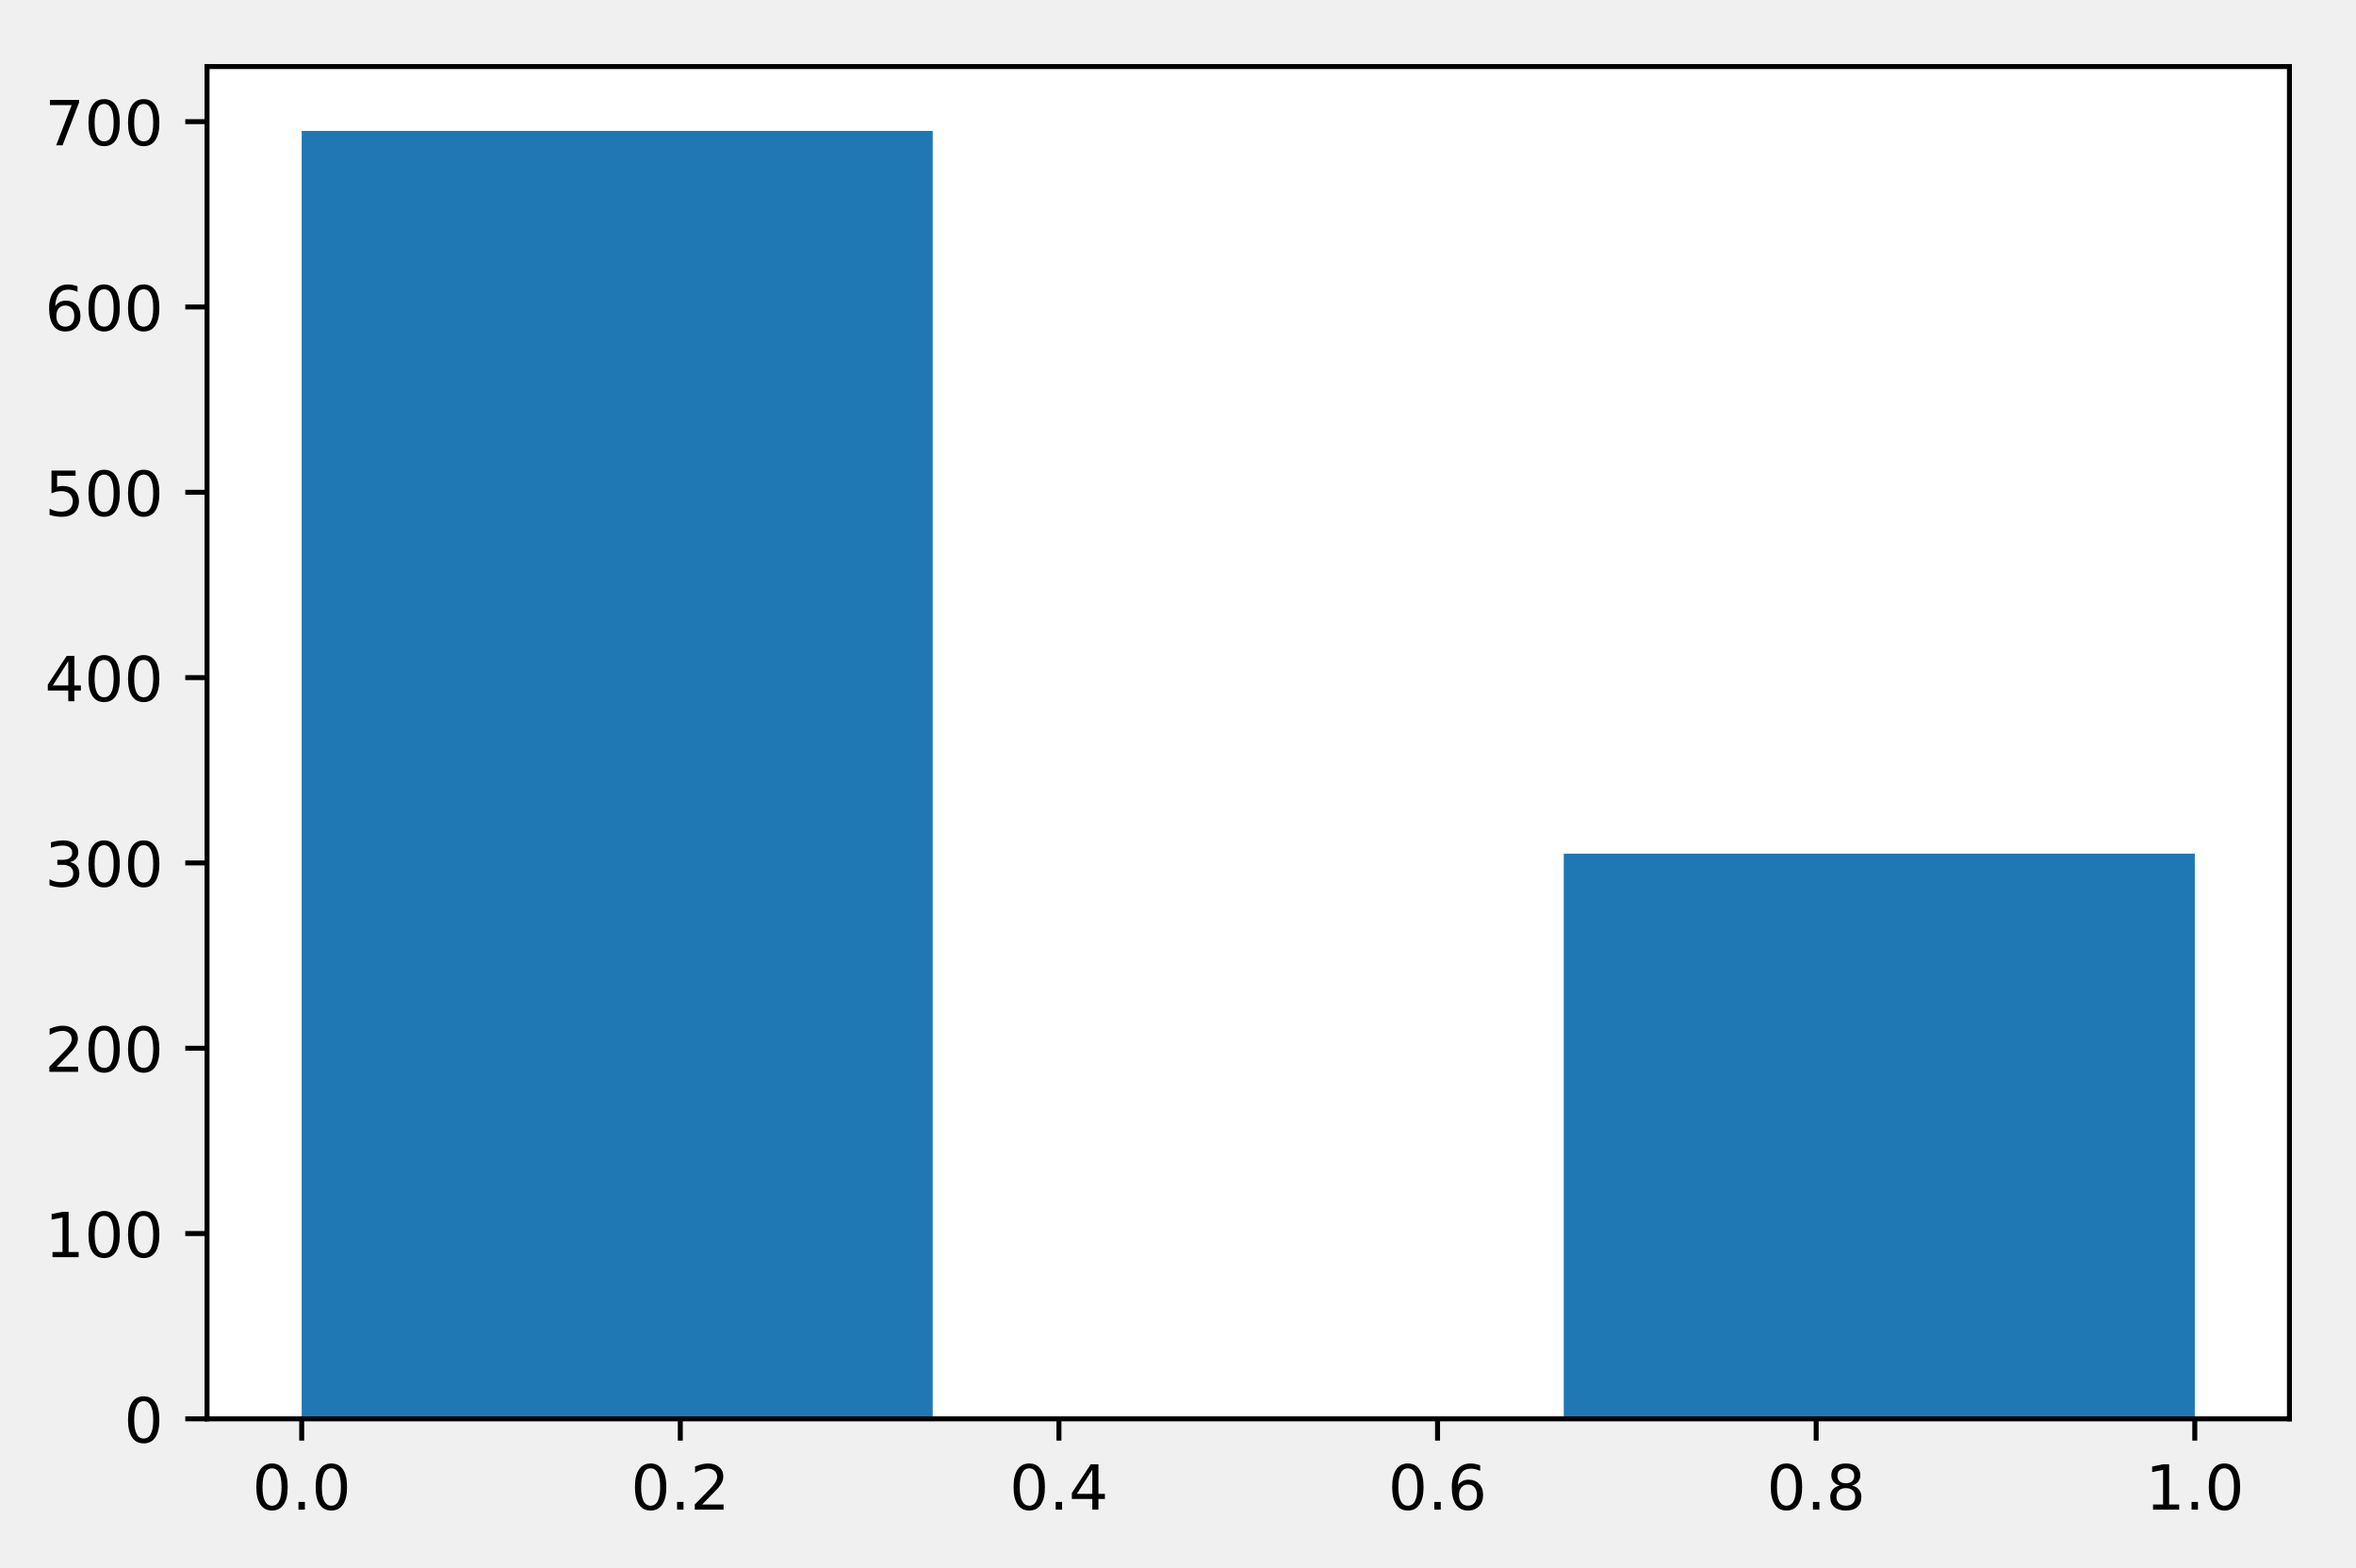
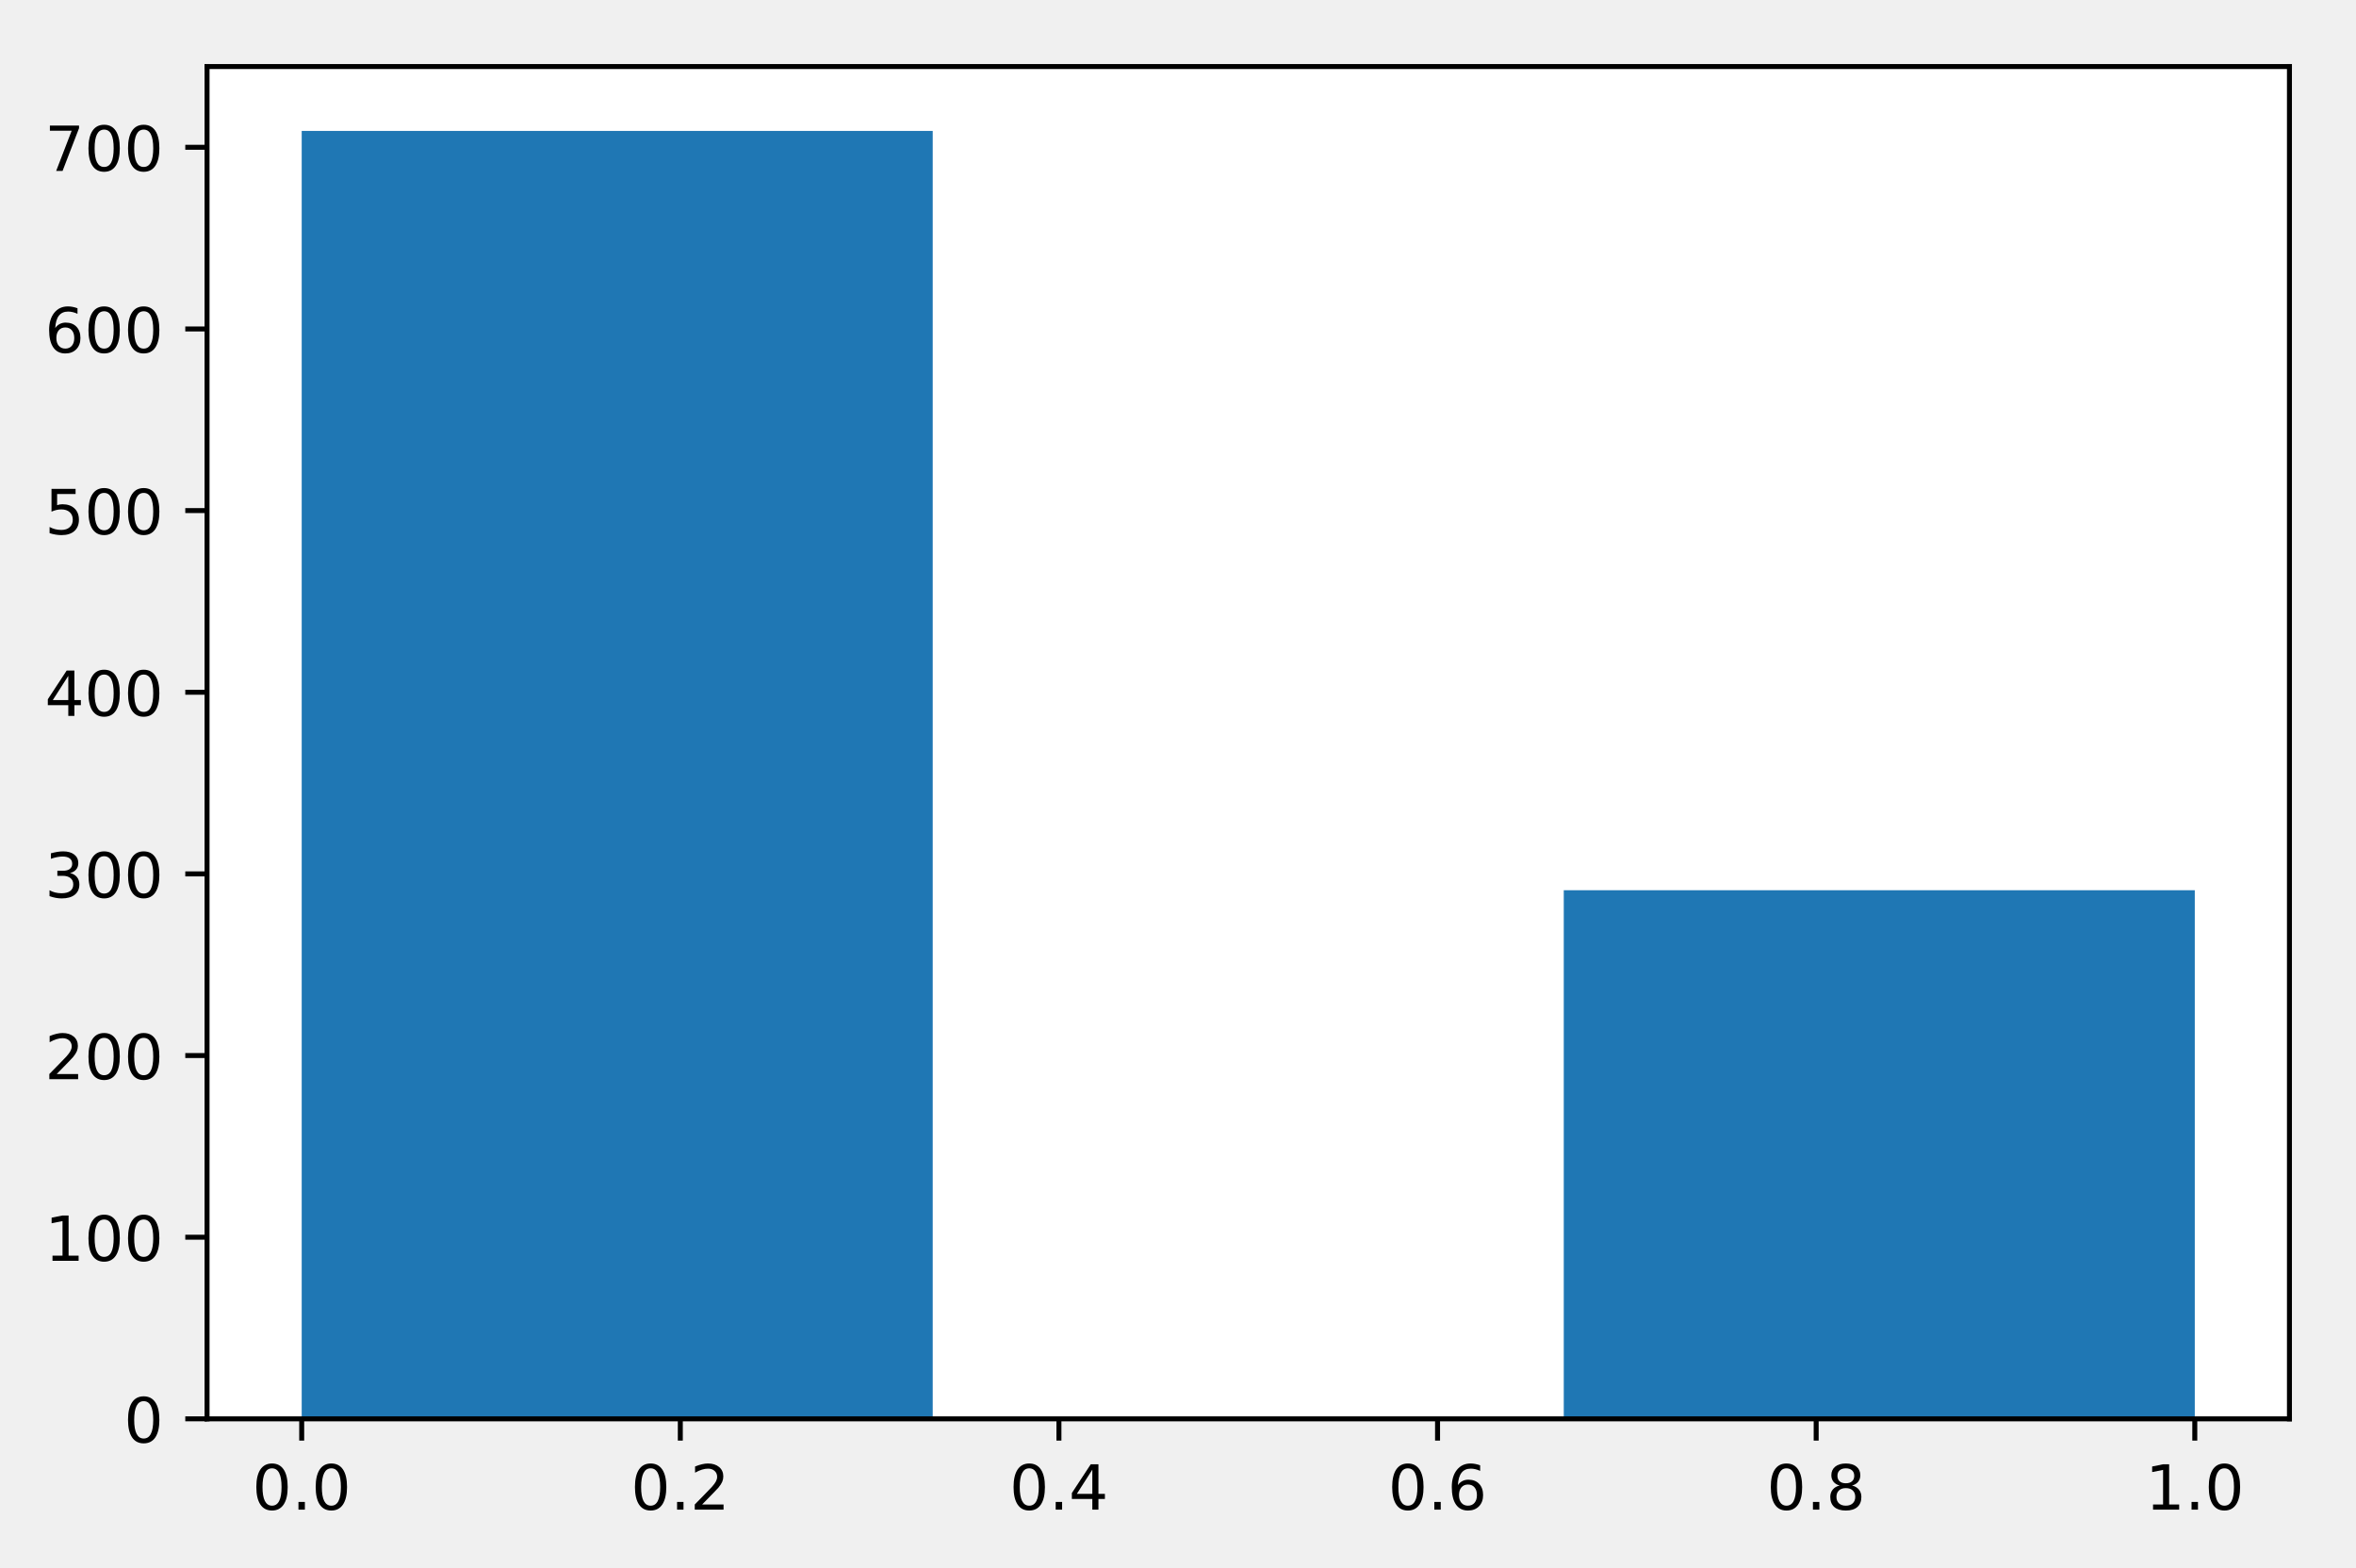
<svg xmlns="http://www.w3.org/2000/svg" xmlns:xlink="http://www.w3.org/1999/xlink" height="252.018pt" version="1.1" viewBox="0 0 378.788 252.018" width="378.788pt">
  <defs>
    <style type="text/css">
*{stroke-linecap:butt;stroke-linejoin:round;}
  </style>
  </defs>
  <g id="figure_1">
    <g id="patch_1">
      <path d="M 0 252.018  L 378.788 252.018  L 378.788 0  L 0 0  z " style="fill:none;" />
    </g>
    <g id="axes_1">
      <g id="patch_2">
        <path d="M 33.288 228.14  L 368.087 228.14  L 368.087 10.7  L 33.288 10.7  z " style="fill:#ffffff;" />
      </g>
      <g id="patch_3">
-         <path clip-path="url(#p4cb2194c90)" d="M 48.506 228.14  L 149.96 228.14  L 149.96 21.054  L 48.506 21.054  z " style="fill:#1f77b4;" />
+         <path clip-path="url(#p1ff013d7d5)" d="M 48.506 228.14  L 149.96 228.14  L 149.96 21.054  L 48.506 21.054  z " style="fill:#1f77b4;" />
      </g>
      <g id="patch_4">
-         <path clip-path="url(#p4cb2194c90)" d="M 149.96 228.14  L 251.415 228.14  L 251.415 228.14  L 149.96 228.14  z " style="fill:#1f77b4;" />
+         <path clip-path="url(#p1ff013d7d5)" d="M 149.96 228.14  L 251.415 228.14  L 251.415 228.14  L 149.96 228.14  z " style="fill:#1f77b4;" />
      </g>
      <g id="patch_5">
-         <path clip-path="url(#p4cb2194c90)" d="M 251.415 228.14  L 352.869 228.14  L 352.869 137.261  L 251.415 137.261  z " style="fill:#1f77b4;" />
+         <path clip-path="url(#p1ff013d7d5)" d="M 251.415 228.14  L 352.869 228.14  L 352.869 143.144  L 251.415 143.144  z " style="fill:#1f77b4;" />
      </g>
      <g id="matplotlib.axis_1">
        <g id="xtick_1">
          <g id="line2d_1">
            <defs>
-               <path d="M 0 0  L 0 3.5  " id="m58c881ca3c" style="stroke:#000000;stroke-width:0.8;" />
-             </defs>
-             <g>
-               <use style="stroke:#000000;stroke-width:0.8;" x="48.506" xlink:href="#m58c881ca3c" y="228.14" />
+               <path d="M 0 0  L 0 3.5  " id="mc2af135006" style="stroke:#000000;stroke-width:0.8;" />
+             </defs>
+             <g>
+               <use style="stroke:#000000;stroke-width:0.8;" x="48.506" xlink:href="#mc2af135006" y="228.14" />
            </g>
          </g>
          <g id="text_1">
            <defs>
              <path d="M 31.781 66.406  Q 24.172 66.406 20.328 58.906  Q 16.5 51.422 16.5 36.375  Q 16.5 21.391 20.328 13.891  Q 24.172 6.391 31.781 6.391  Q 39.453 6.391 43.281 13.891  Q 47.125 21.391 47.125 36.375  Q 47.125 51.422 43.281 58.906  Q 39.453 66.406 31.781 66.406  z M 31.781 74.219  Q 44.047 74.219 50.516 64.516  Q 56.984 54.828 56.984 36.375  Q 56.984 17.969 50.516 8.266  Q 44.047 -1.422 31.781 -1.422  Q 19.531 -1.422 13.062 8.266  Q 6.594 17.969 6.594 36.375  Q 6.594 54.828 13.062 64.516  Q 19.531 74.219 31.781 74.219  z " id="DejaVuSans-48" />
              <path d="M 10.688 12.406  L 21 12.406  L 21 0  L 10.688 0  z " id="DejaVuSans-46" />
            </defs>
            <g transform="translate(40.55412 242.7384)scale(0.1 -0.1)">
              <use xlink:href="#DejaVuSans-48" />
              <use x="63.623" xlink:href="#DejaVuSans-46" />
              <use x="95.41" xlink:href="#DejaVuSans-48" />
            </g>
          </g>
        </g>
        <g id="xtick_2">
          <g id="line2d_2">
            <g>
-               <use style="stroke:#000000;stroke-width:0.8;" x="109.378" xlink:href="#m58c881ca3c" y="228.14" />
+               <use style="stroke:#000000;stroke-width:0.8;" x="109.378" xlink:href="#mc2af135006" y="228.14" />
            </g>
          </g>
          <g id="text_2">
            <defs>
              <path d="M 19.188 8.297  L 53.609 8.297  L 53.609 0  L 7.328 0  L 7.328 8.297  Q 12.938 14.109 22.625 23.891  Q 32.328 33.688 34.812 36.531  Q 39.547 41.844 41.422 45.531  Q 43.312 49.219 43.312 52.781  Q 43.312 58.594 39.234 62.25  Q 35.156 65.922 28.609 65.922  Q 23.969 65.922 18.812 64.312  Q 13.672 62.703 7.812 59.422  L 7.812 69.391  Q 13.766 71.781 18.938 73  Q 24.125 74.219 28.422 74.219  Q 39.75 74.219 46.484 68.547  Q 53.219 62.891 53.219 53.422  Q 53.219 48.922 51.531 44.891  Q 49.859 40.875 45.406 35.406  Q 44.188 33.984 37.641 27.219  Q 31.109 20.453 19.188 8.297  z " id="DejaVuSans-50" />
            </defs>
            <g transform="translate(101.4268 242.7384)scale(0.1 -0.1)">
              <use xlink:href="#DejaVuSans-48" />
              <use x="63.623" xlink:href="#DejaVuSans-46" />
              <use x="95.41" xlink:href="#DejaVuSans-50" />
            </g>
          </g>
        </g>
        <g id="xtick_3">
          <g id="line2d_3">
            <g>
-               <use style="stroke:#000000;stroke-width:0.8;" x="170.251" xlink:href="#m58c881ca3c" y="228.14" />
+               <use style="stroke:#000000;stroke-width:0.8;" x="170.251" xlink:href="#mc2af135006" y="228.14" />
            </g>
          </g>
          <g id="text_3">
            <defs>
              <path d="M 37.797 64.312  L 12.891 25.391  L 37.797 25.391  z M 35.203 72.906  L 47.609 72.906  L 47.609 25.391  L 58.016 25.391  L 58.016 17.188  L 47.609 17.188  L 47.609 0  L 37.797 0  L 37.797 17.188  L 4.891 17.188  L 4.891 26.703  z " id="DejaVuSans-52" />
            </defs>
            <g transform="translate(162.2996 242.7384)scale(0.1 -0.1)">
              <use xlink:href="#DejaVuSans-48" />
              <use x="63.623" xlink:href="#DejaVuSans-46" />
              <use x="95.41" xlink:href="#DejaVuSans-52" />
            </g>
          </g>
        </g>
        <g id="xtick_4">
          <g id="line2d_4">
            <g>
-               <use style="stroke:#000000;stroke-width:0.8;" x="231.124" xlink:href="#m58c881ca3c" y="228.14" />
+               <use style="stroke:#000000;stroke-width:0.8;" x="231.124" xlink:href="#mc2af135006" y="228.14" />
            </g>
          </g>
          <g id="text_4">
            <defs>
              <path d="M 33.016 40.375  Q 26.375 40.375 22.484 35.828  Q 18.609 31.297 18.609 23.391  Q 18.609 15.531 22.484 10.953  Q 26.375 6.391 33.016 6.391  Q 39.656 6.391 43.531 10.953  Q 47.406 15.531 47.406 23.391  Q 47.406 31.297 43.531 35.828  Q 39.656 40.375 33.016 40.375  z M 52.594 71.297  L 52.594 62.312  Q 48.875 64.062 45.094 64.984  Q 41.312 65.922 37.594 65.922  Q 27.828 65.922 22.672 59.328  Q 17.531 52.734 16.797 39.406  Q 19.672 43.656 24.016 45.922  Q 28.375 48.188 33.594 48.188  Q 44.578 48.188 50.953 41.516  Q 57.328 34.859 57.328 23.391  Q 57.328 12.156 50.688 5.359  Q 44.047 -1.422 33.016 -1.422  Q 20.359 -1.422 13.672 8.266  Q 6.984 17.969 6.984 36.375  Q 6.984 53.656 15.188 63.938  Q 23.391 74.219 37.203 74.219  Q 40.922 74.219 44.703 73.484  Q 48.484 72.75 52.594 71.297  z " id="DejaVuSans-54" />
            </defs>
            <g transform="translate(223.1723 242.7384)scale(0.1 -0.1)">
              <use xlink:href="#DejaVuSans-48" />
              <use x="63.623" xlink:href="#DejaVuSans-46" />
              <use x="95.41" xlink:href="#DejaVuSans-54" />
            </g>
          </g>
        </g>
        <g id="xtick_5">
          <g id="line2d_5">
            <g>
-               <use style="stroke:#000000;stroke-width:0.8;" x="291.997" xlink:href="#m58c881ca3c" y="228.14" />
+               <use style="stroke:#000000;stroke-width:0.8;" x="291.997" xlink:href="#mc2af135006" y="228.14" />
            </g>
          </g>
          <g id="text_5">
            <defs>
              <path d="M 31.781 34.625  Q 24.75 34.625 20.719 30.859  Q 16.703 27.094 16.703 20.516  Q 16.703 13.922 20.719 10.156  Q 24.75 6.391 31.781 6.391  Q 38.812 6.391 42.859 10.172  Q 46.922 13.969 46.922 20.516  Q 46.922 27.094 42.891 30.859  Q 38.875 34.625 31.781 34.625  z M 21.922 38.812  Q 15.578 40.375 12.031 44.719  Q 8.5 49.078 8.5 55.328  Q 8.5 64.062 14.719 69.141  Q 20.953 74.219 31.781 74.219  Q 42.672 74.219 48.875 69.141  Q 55.078 64.062 55.078 55.328  Q 55.078 49.078 51.531 44.719  Q 48 40.375 41.703 38.812  Q 48.828 37.156 52.797 32.312  Q 56.781 27.484 56.781 20.516  Q 56.781 9.906 50.312 4.234  Q 43.844 -1.422 31.781 -1.422  Q 19.734 -1.422 13.25 4.234  Q 6.781 9.906 6.781 20.516  Q 6.781 27.484 10.781 32.312  Q 14.797 37.156 21.922 38.812  z M 18.312 54.391  Q 18.312 48.734 21.844 45.562  Q 25.391 42.391 31.781 42.391  Q 38.141 42.391 41.719 45.562  Q 45.312 48.734 45.312 54.391  Q 45.312 60.062 41.719 63.234  Q 38.141 66.406 31.781 66.406  Q 25.391 66.406 21.844 63.234  Q 18.312 60.062 18.312 54.391  z " id="DejaVuSans-56" />
            </defs>
            <g transform="translate(284.045 242.7384)scale(0.1 -0.1)">
              <use xlink:href="#DejaVuSans-48" />
              <use x="63.623" xlink:href="#DejaVuSans-46" />
              <use x="95.41" xlink:href="#DejaVuSans-56" />
            </g>
          </g>
        </g>
        <g id="xtick_6">
          <g id="line2d_6">
            <g>
-               <use style="stroke:#000000;stroke-width:0.8;" x="352.869" xlink:href="#m58c881ca3c" y="228.14" />
+               <use style="stroke:#000000;stroke-width:0.8;" x="352.869" xlink:href="#mc2af135006" y="228.14" />
            </g>
          </g>
          <g id="text_6">
            <defs>
              <path d="M 12.406 8.297  L 28.516 8.297  L 28.516 63.922  L 10.984 60.406  L 10.984 69.391  L 28.422 72.906  L 38.281 72.906  L 38.281 8.297  L 54.391 8.297  L 54.391 0  L 12.406 0  z " id="DejaVuSans-49" />
            </defs>
            <g transform="translate(344.9178 242.7384)scale(0.1 -0.1)">
              <use xlink:href="#DejaVuSans-49" />
              <use x="63.623" xlink:href="#DejaVuSans-46" />
              <use x="95.41" xlink:href="#DejaVuSans-48" />
            </g>
          </g>
        </g>
      </g>
      <g id="matplotlib.axis_2">
        <g id="ytick_1">
          <g id="line2d_7">
            <defs>
-               <path d="M 0 0  L -3.5 0  " id="mb8c791b55b" style="stroke:#000000;stroke-width:0.8;" />
-             </defs>
-             <g>
-               <use style="stroke:#000000;stroke-width:0.8;" x="33.288" xlink:href="#mb8c791b55b" y="228.14" />
+               <path d="M 0 0  L -3.5 0  " id="mc4131c5a2c" style="stroke:#000000;stroke-width:0.8;" />
+             </defs>
+             <g>
+               <use style="stroke:#000000;stroke-width:0.8;" x="33.288" xlink:href="#mc4131c5a2c" y="228.14" />
            </g>
          </g>
          <g id="text_7">
            <g transform="translate(19.925 231.9392)scale(0.1 -0.1)">
              <use xlink:href="#DejaVuSans-48" />
            </g>
          </g>
        </g>
        <g id="ytick_2">
          <g id="line2d_8">
            <g>
-               <use style="stroke:#000000;stroke-width:0.8;" x="33.288" xlink:href="#mb8c791b55b" y="198.343" />
+               <use style="stroke:#000000;stroke-width:0.8;" x="33.288" xlink:href="#mc4131c5a2c" y="198.932" />
            </g>
          </g>
          <g id="text_8">
-             <g transform="translate(7.2 202.1427)scale(0.1 -0.1)">
+             <g transform="translate(7.2 202.7311)scale(0.1 -0.1)">
              <use xlink:href="#DejaVuSans-49" />
              <use x="63.623" xlink:href="#DejaVuSans-48" />
              <use x="127.246" xlink:href="#DejaVuSans-48" />
            </g>
          </g>
        </g>
        <g id="ytick_3">
          <g id="line2d_9">
            <g>
-               <use style="stroke:#000000;stroke-width:0.8;" x="33.288" xlink:href="#mb8c791b55b" y="168.547" />
+               <use style="stroke:#000000;stroke-width:0.8;" x="33.288" xlink:href="#mc4131c5a2c" y="169.724" />
            </g>
          </g>
          <g id="text_9">
-             <g transform="translate(7.2 172.3462)scale(0.1 -0.1)">
+             <g transform="translate(7.2 173.5229)scale(0.1 -0.1)">
              <use xlink:href="#DejaVuSans-50" />
              <use x="63.623" xlink:href="#DejaVuSans-48" />
              <use x="127.246" xlink:href="#DejaVuSans-48" />
            </g>
          </g>
        </g>
        <g id="ytick_4">
          <g id="line2d_10">
            <g>
-               <use style="stroke:#000000;stroke-width:0.8;" x="33.288" xlink:href="#mb8c791b55b" y="138.75" />
+               <use style="stroke:#000000;stroke-width:0.8;" x="33.288" xlink:href="#mc4131c5a2c" y="140.516" />
            </g>
          </g>
          <g id="text_10">
            <defs>
              <path d="M 40.578 39.312  Q 47.656 37.797 51.625 33  Q 55.609 28.219 55.609 21.188  Q 55.609 10.406 48.188 4.484  Q 40.766 -1.422 27.094 -1.422  Q 22.516 -1.422 17.656 -0.516  Q 12.797 0.391 7.625 2.203  L 7.625 11.719  Q 11.719 9.328 16.594 8.109  Q 21.484 6.891 26.812 6.891  Q 36.078 6.891 40.938 10.547  Q 45.797 14.203 45.797 21.188  Q 45.797 27.641 41.281 31.266  Q 36.766 34.906 28.719 34.906  L 20.219 34.906  L 20.219 43.016  L 29.109 43.016  Q 36.375 43.016 40.234 45.922  Q 44.094 48.828 44.094 54.297  Q 44.094 59.906 40.109 62.906  Q 36.141 65.922 28.719 65.922  Q 24.656 65.922 20.016 65.031  Q 15.375 64.156 9.812 62.312  L 9.812 71.094  Q 15.438 72.656 20.344 73.438  Q 25.25 74.219 29.594 74.219  Q 40.828 74.219 47.359 69.109  Q 53.906 64.016 53.906 55.328  Q 53.906 49.266 50.438 45.094  Q 46.969 40.922 40.578 39.312  z " id="DejaVuSans-51" />
            </defs>
-             <g transform="translate(7.2 142.5497)scale(0.1 -0.1)">
+             <g transform="translate(7.2 144.3148)scale(0.1 -0.1)">
              <use xlink:href="#DejaVuSans-51" />
              <use x="63.623" xlink:href="#DejaVuSans-48" />
              <use x="127.246" xlink:href="#DejaVuSans-48" />
            </g>
          </g>
        </g>
        <g id="ytick_5">
          <g id="line2d_11">
            <g>
-               <use style="stroke:#000000;stroke-width:0.8;" x="33.288" xlink:href="#mb8c791b55b" y="108.954" />
+               <use style="stroke:#000000;stroke-width:0.8;" x="33.288" xlink:href="#mc4131c5a2c" y="111.307" />
            </g>
          </g>
          <g id="text_11">
-             <g transform="translate(7.2 112.7532)scale(0.1 -0.1)">
+             <g transform="translate(7.2 115.1067)scale(0.1 -0.1)">
              <use xlink:href="#DejaVuSans-52" />
              <use x="63.623" xlink:href="#DejaVuSans-48" />
              <use x="127.246" xlink:href="#DejaVuSans-48" />
            </g>
          </g>
        </g>
        <g id="ytick_6">
          <g id="line2d_12">
            <g>
-               <use style="stroke:#000000;stroke-width:0.8;" x="33.288" xlink:href="#mb8c791b55b" y="79.157" />
+               <use style="stroke:#000000;stroke-width:0.8;" x="33.288" xlink:href="#mc4131c5a2c" y="82.099" />
            </g>
          </g>
          <g id="text_12">
            <defs>
              <path d="M 10.797 72.906  L 49.516 72.906  L 49.516 64.594  L 19.828 64.594  L 19.828 46.734  Q 21.969 47.469 24.109 47.828  Q 26.266 48.188 28.422 48.188  Q 40.625 48.188 47.75 41.5  Q 54.891 34.812 54.891 23.391  Q 54.891 11.625 47.562 5.094  Q 40.234 -1.422 26.906 -1.422  Q 22.312 -1.422 17.547 -0.641  Q 12.797 0.141 7.719 1.703  L 7.719 11.625  Q 12.109 9.234 16.797 8.062  Q 21.484 6.891 26.703 6.891  Q 35.156 6.891 40.078 11.328  Q 45.016 15.766 45.016 23.391  Q 45.016 31 40.078 35.438  Q 35.156 39.891 26.703 39.891  Q 22.75 39.891 18.812 39.016  Q 14.891 38.141 10.797 36.281  z " id="DejaVuSans-53" />
            </defs>
-             <g transform="translate(7.2 82.95669)scale(0.1 -0.1)">
+             <g transform="translate(7.2 85.89852)scale(0.1 -0.1)">
              <use xlink:href="#DejaVuSans-53" />
              <use x="63.623" xlink:href="#DejaVuSans-48" />
              <use x="127.246" xlink:href="#DejaVuSans-48" />
            </g>
          </g>
        </g>
        <g id="ytick_7">
          <g id="line2d_13">
            <g>
-               <use style="stroke:#000000;stroke-width:0.8;" x="33.288" xlink:href="#mb8c791b55b" y="49.361" />
+               <use style="stroke:#000000;stroke-width:0.8;" x="33.288" xlink:href="#mc4131c5a2c" y="52.891" />
            </g>
          </g>
          <g id="text_13">
-             <g transform="translate(7.2 53.16018)scale(0.1 -0.1)">
+             <g transform="translate(7.2 56.69038)scale(0.1 -0.1)">
              <use xlink:href="#DejaVuSans-54" />
              <use x="63.623" xlink:href="#DejaVuSans-48" />
              <use x="127.246" xlink:href="#DejaVuSans-48" />
            </g>
          </g>
        </g>
        <g id="ytick_8">
          <g id="line2d_14">
            <g>
-               <use style="stroke:#000000;stroke-width:0.8;" x="33.288" xlink:href="#mb8c791b55b" y="19.564" />
+               <use style="stroke:#000000;stroke-width:0.8;" x="33.288" xlink:href="#mc4131c5a2c" y="23.683" />
            </g>
          </g>
          <g id="text_14">
            <defs>
              <path d="M 8.203 72.906  L 55.078 72.906  L 55.078 68.703  L 28.609 0  L 18.312 0  L 43.219 64.594  L 8.203 64.594  z " id="DejaVuSans-55" />
            </defs>
-             <g transform="translate(7.2 23.36368)scale(0.1 -0.1)">
+             <g transform="translate(7.2 27.48224)scale(0.1 -0.1)">
              <use xlink:href="#DejaVuSans-55" />
              <use x="63.623" xlink:href="#DejaVuSans-48" />
              <use x="127.246" xlink:href="#DejaVuSans-48" />
            </g>
          </g>
        </g>
      </g>
      <g id="patch_6">
        <path d="M 33.288 228.14  L 33.288 10.7  " style="fill:none;stroke:#000000;stroke-linecap:square;stroke-linejoin:miter;stroke-width:0.8;" />
      </g>
      <g id="patch_7">
        <path d="M 368.087 228.14  L 368.087 10.7  " style="fill:none;stroke:#000000;stroke-linecap:square;stroke-linejoin:miter;stroke-width:0.8;" />
      </g>
      <g id="patch_8">
        <path d="M 33.288 228.14  L 368.087 228.14  " style="fill:none;stroke:#000000;stroke-linecap:square;stroke-linejoin:miter;stroke-width:0.8;" />
      </g>
      <g id="patch_9">
        <path d="M 33.288 10.7  L 368.087 10.7  " style="fill:none;stroke:#000000;stroke-linecap:square;stroke-linejoin:miter;stroke-width:0.8;" />
      </g>
    </g>
  </g>
  <defs>
-     <clipPath id="p4cb2194c90">
+     <clipPath id="p1ff013d7d5">
      <rect height="217.44" width="334.8" x="33.288" y="10.7" />
    </clipPath>
  </defs>
</svg>
